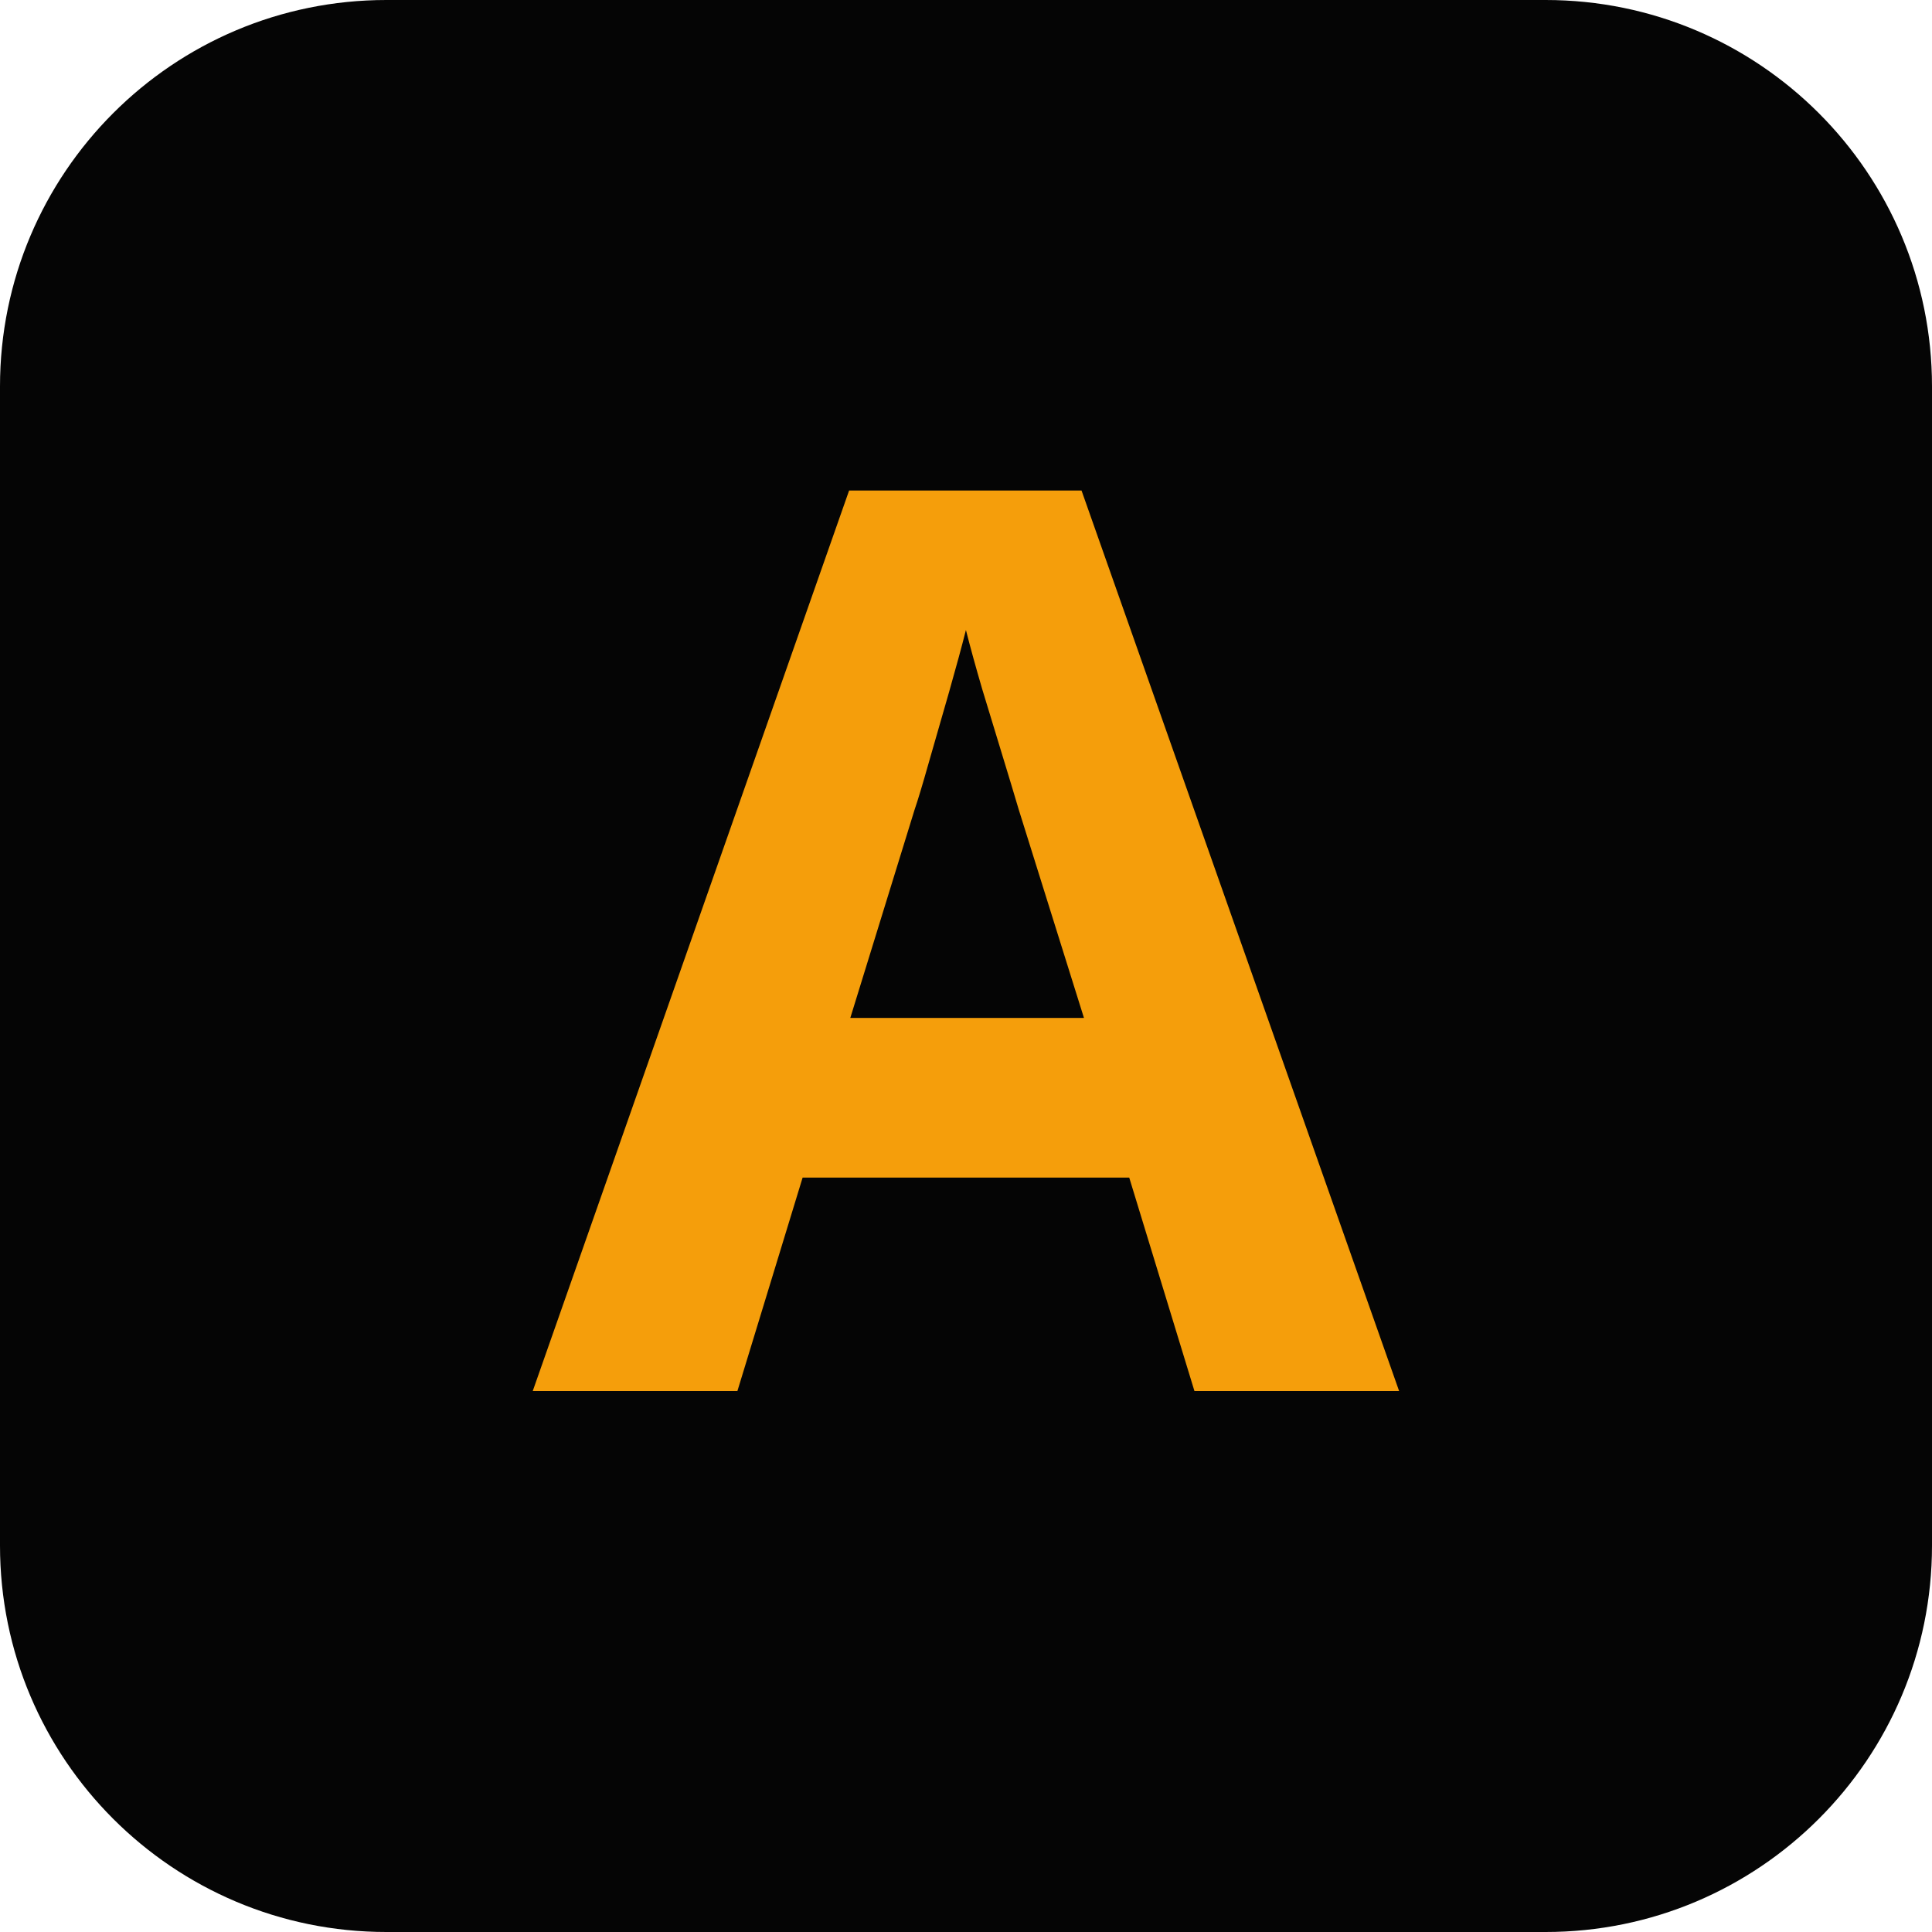
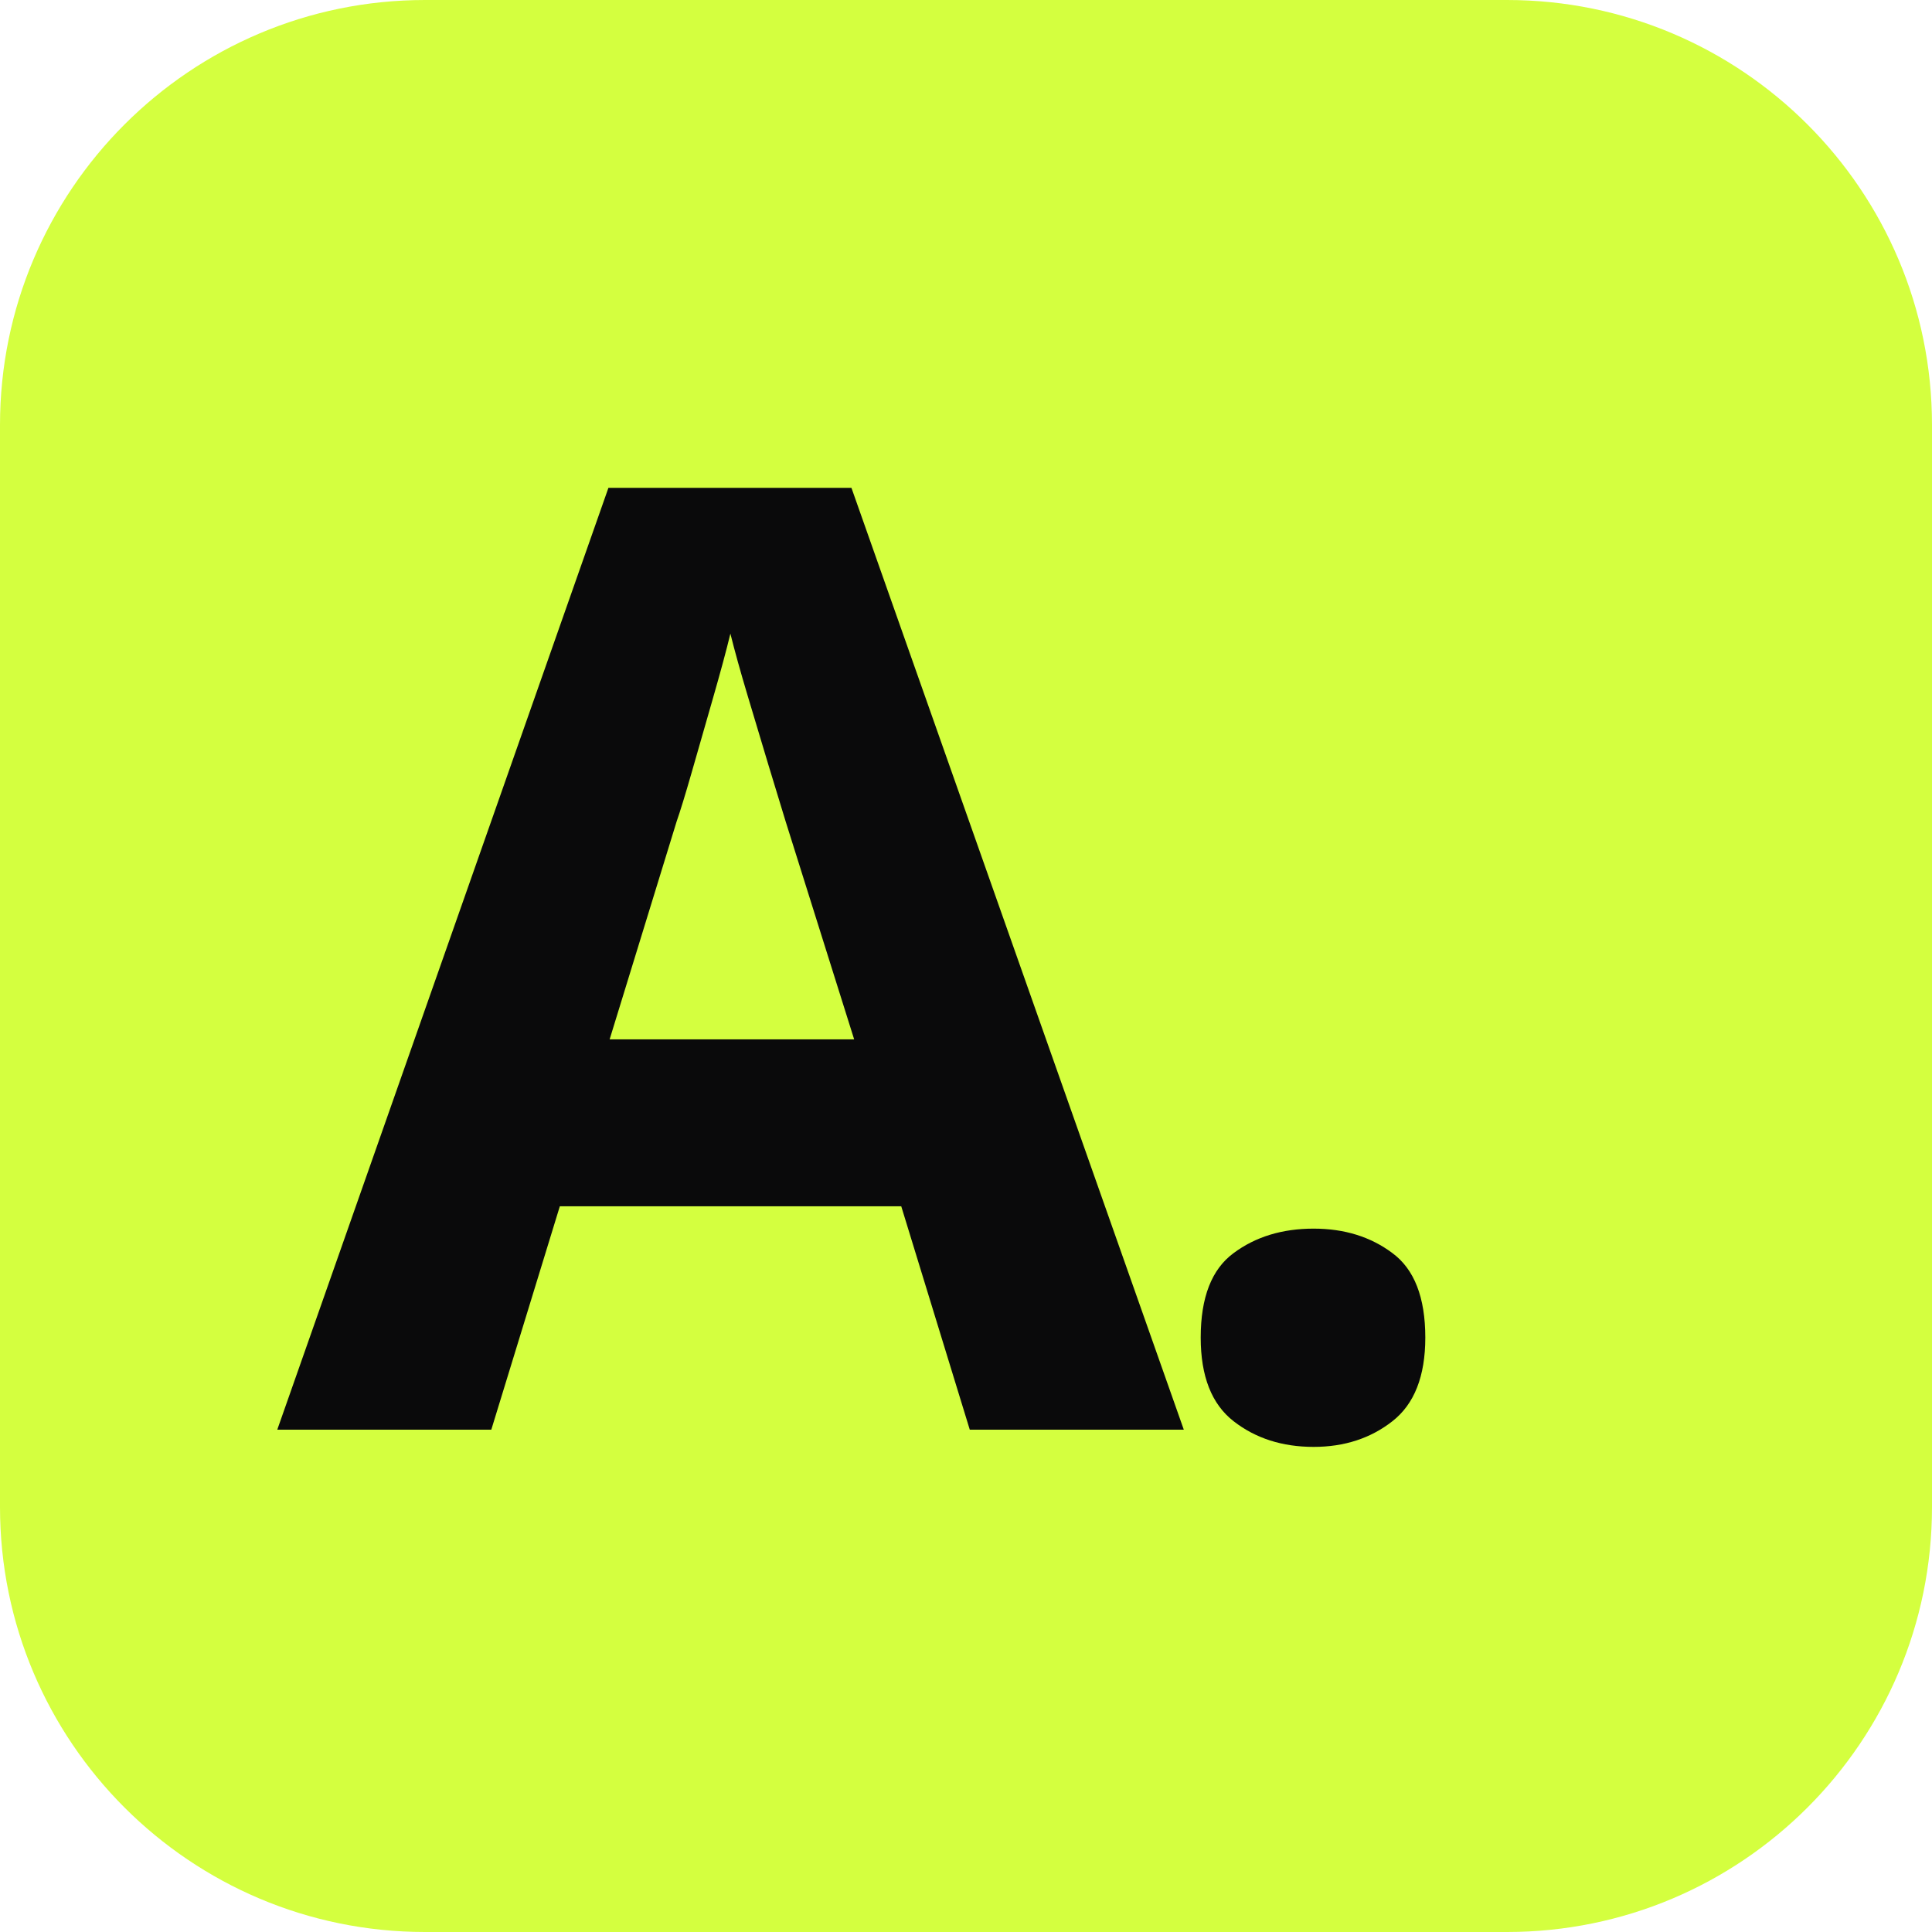
<svg xmlns="http://www.w3.org/2000/svg" viewBox="0 0 100 100">
-   <rect width="100" height="100" rx="20" fill="#050505" />
-   <text x="50" y="72" font-family="system-ui, sans-serif" font-weight="900" font-size="65" fill="#f59e0b" text-anchor="middle">A</text>
+   <rect width="100" height="100" rx="22" fill="#d4ff3f" />
+   <text x="46" y="74" font-family="'Clash Display', system-ui, sans-serif" font-weight="800" font-size="68" fill="#0a0a0b" text-anchor="middle" letter-spacing="-3">A.</text>
</svg>
